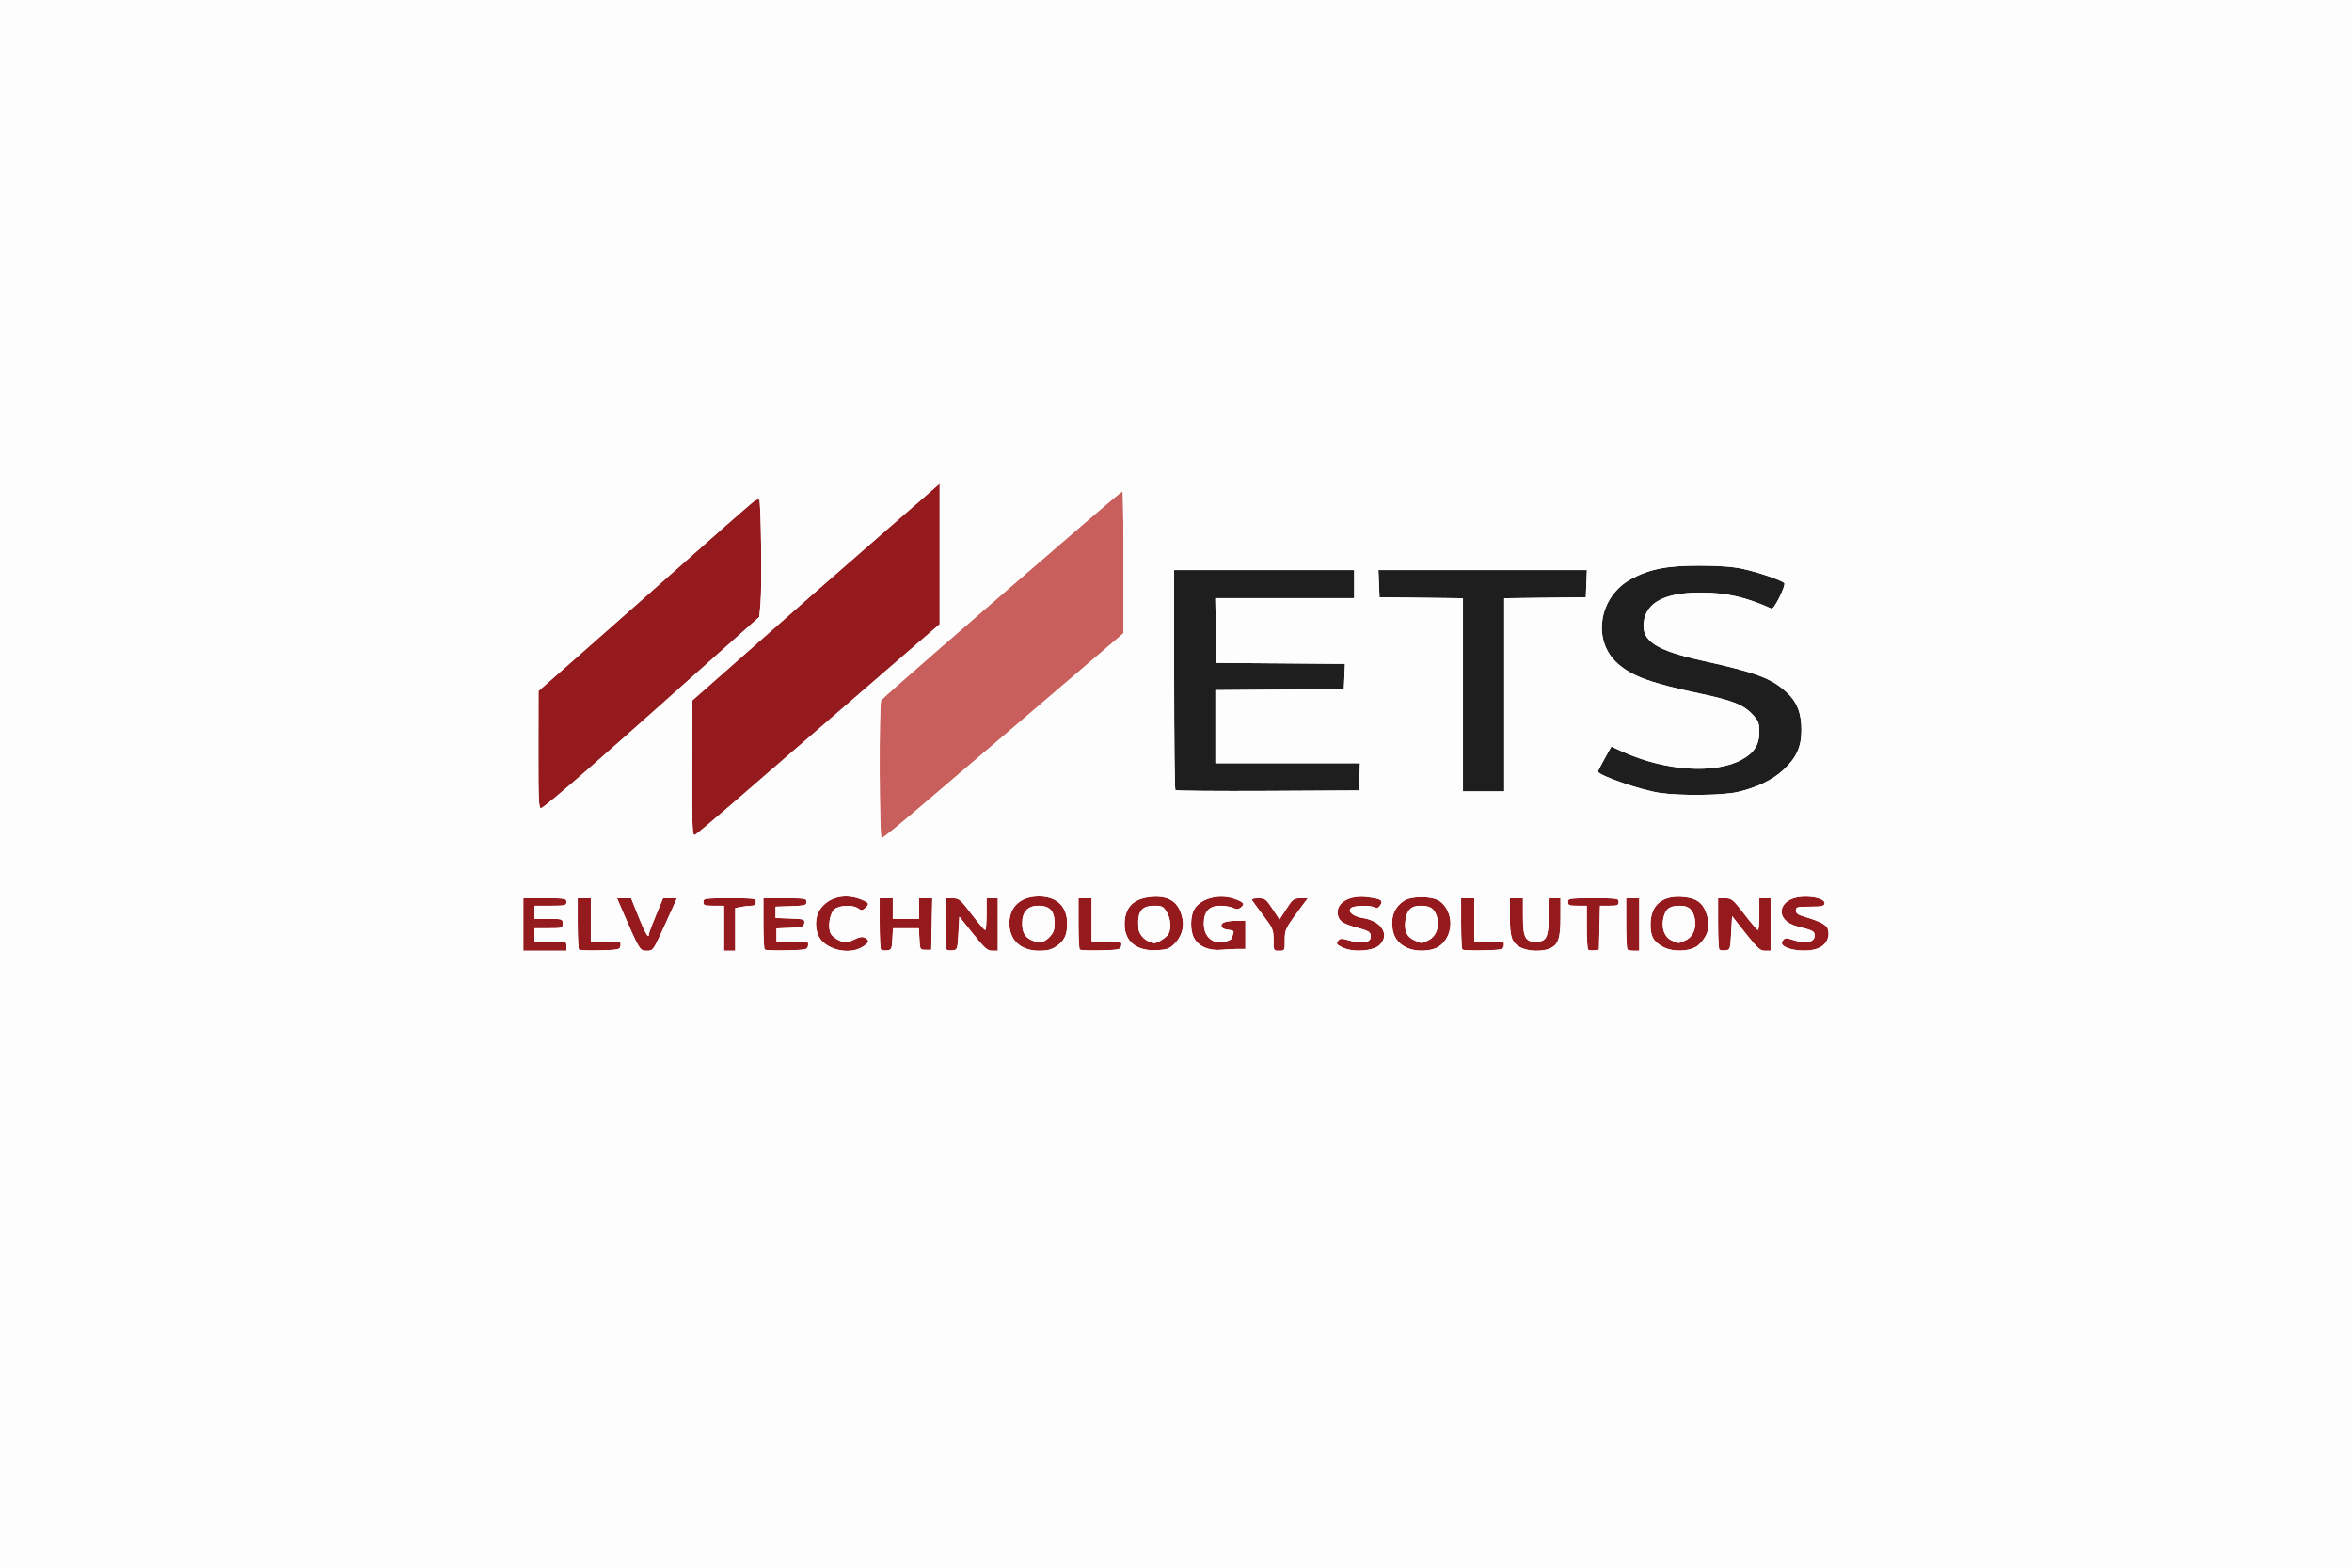
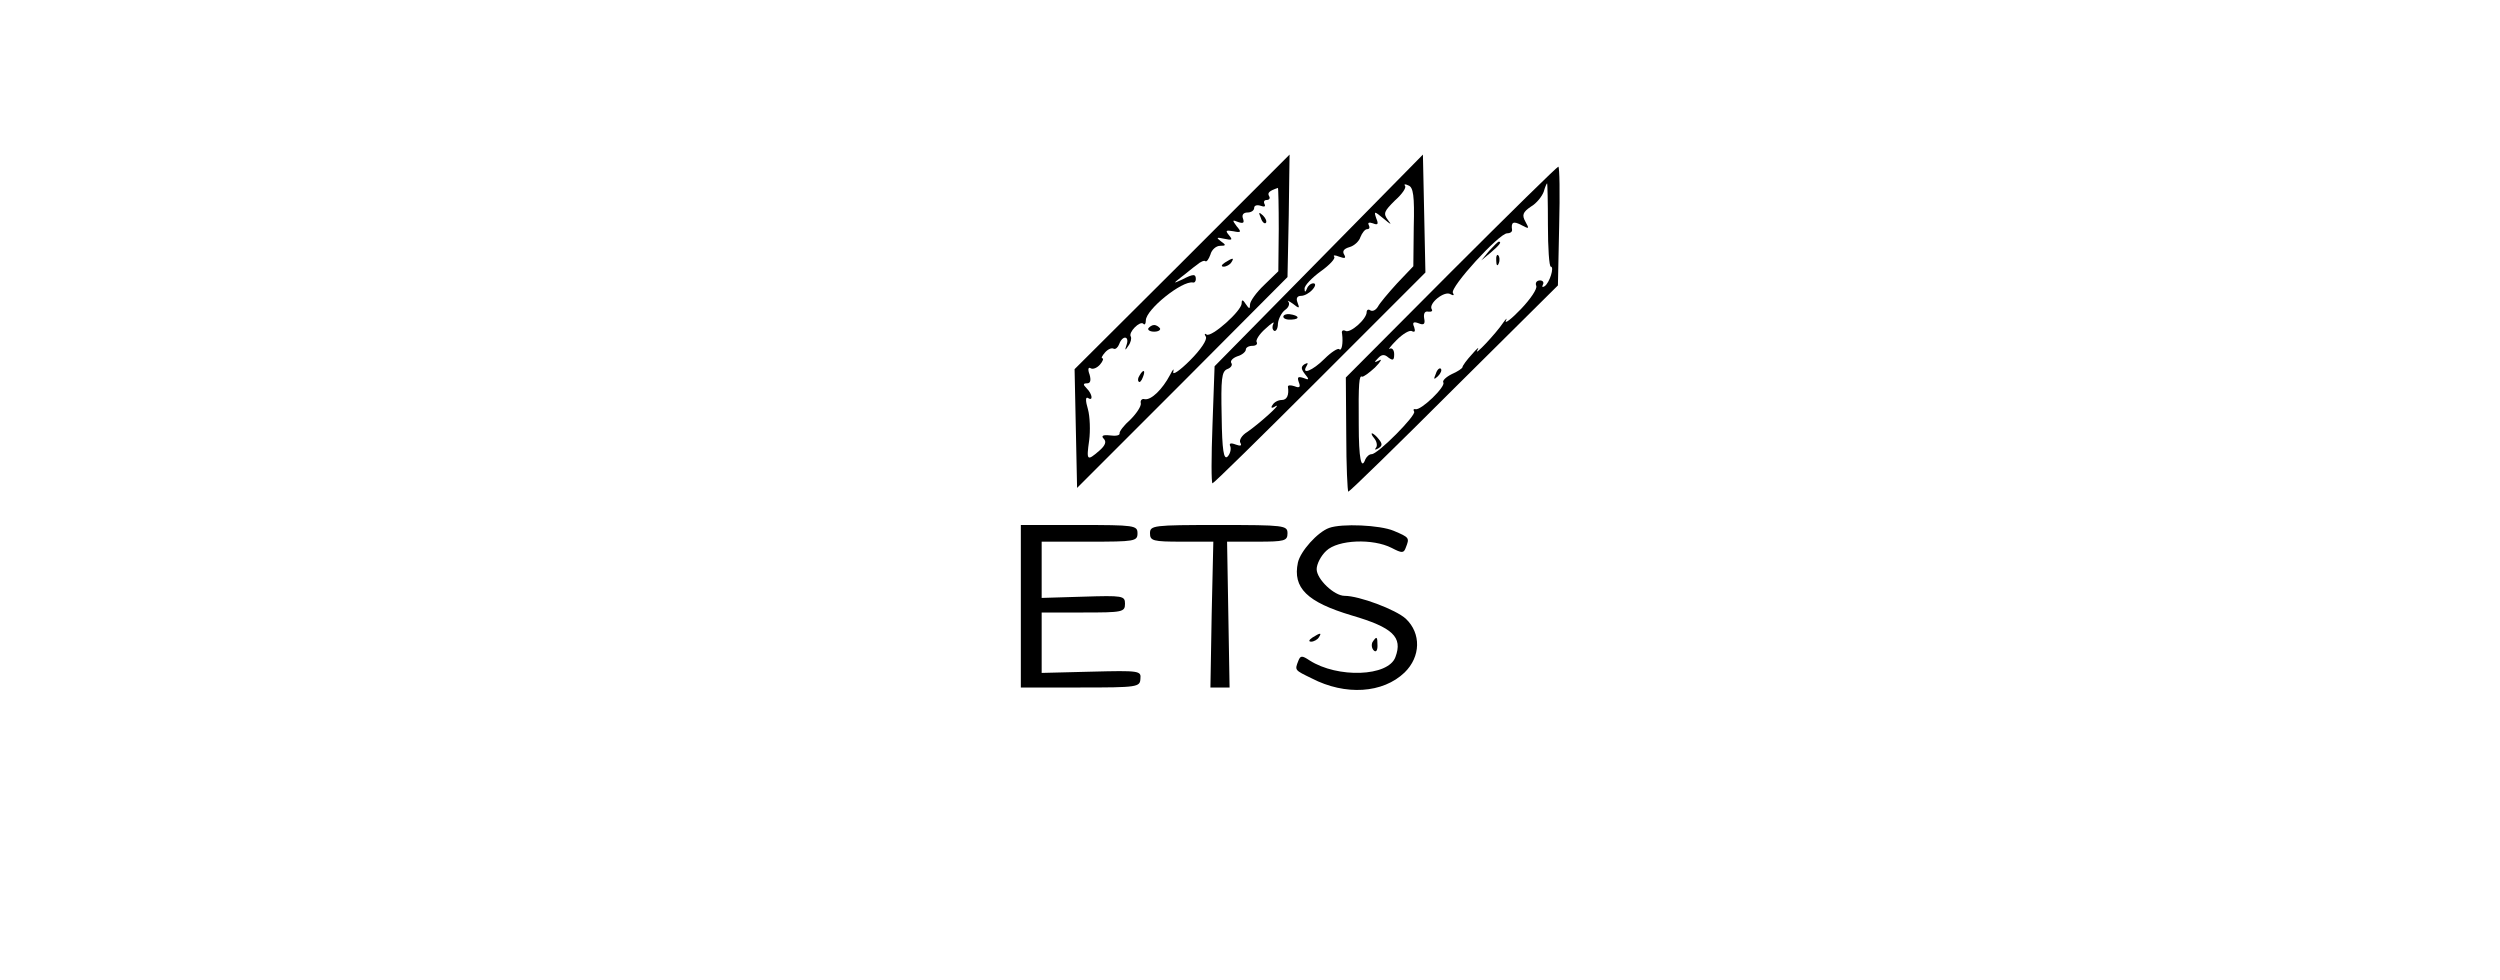
- <svg xmlns="http://www.w3.org/2000/svg" width="1254" height="836" viewBox="0 0 1254 836">
-   <g>
-     <path d="M 725.09 407.00 L 724.50 421.50 L 675.93 421.76 C649.21,421.90 627.05,421.71 626.68,421.34 C626.30,420.97 626.00,394.42 626.00,362.33 L 626.00 304.00 L 722.00 304.00 L 722.00 319.00 L 647.95 319.00 L 648.50 353.50 L 682.80 353.76 L 717.09 354.03 L 716.80 360.76 L 716.50 367.50 L 648.00 368.03 L 648.00 407.00 ZM 926.30 422.38 C918.34,424.17 896.19,424.42 885.17,422.85 C874.87,421.37 852.00,413.47 852.00,411.39 C852.00,411.08 853.60,407.97 855.55,404.48 L 859.10 398.13 L 865.80 401.14 C888.10,411.16 914.37,412.85 928.50,405.18 C935.21,401.54 938.00,397.18 938.00,390.36 C938.00,385.64 937.58,384.54 934.49,381.12 C929.83,375.96 923.78,373.52 906.72,369.92 C880.24,364.32 870.31,360.72 862.57,353.93 C848.62,341.68 852.31,318.22 869.67,308.77 C879.41,303.47 888.87,301.62 906.00,301.66 C916.87,301.68 923.87,302.21 929.44,303.43 C937.43,305.17 949.80,309.40 951.31,310.91 C952.39,311.99 945.84,325.17 944.53,324.58 C930.83,318.38 920.33,316.00 906.62,316.00 C887.49,316.00 877.43,321.36 876.34,332.14 C875.33,341.98 883.16,346.95 908.39,352.50 C936.22,358.63 944.52,361.76 952.54,369.14 C958.16,374.32 960.51,380.37 960.46,389.50 C960.41,398.32 957.81,404.03 950.91,410.49 C945.10,415.92 936.49,420.08 926.30,422.38 ZM 802.00 319.04 L 802.00 422.00 L 780.00 422.00 L 780.00 319.04 L 735.50 318.50 L 734.91 304.00 L 846.09 304.00 L 845.50 318.50 Z" fill="rgb(30,30,30)" />
-     <path d="M 389.58 429.29 C380.19,437.42 371.71,444.52 370.75,445.07 C369.10,446.02 369.00,444.07 369.07,409.79 L 369.15 373.50 L 377.82 365.86 C382.60,361.65 398.15,347.93 412.39,335.36 C426.62,322.79 440.64,310.48 443.53,308.00 C446.43,305.52 453.39,299.45 459.00,294.50 C464.61,289.55 471.57,283.48 474.46,281.00 C477.35,278.52 484.51,272.31 490.36,267.18 L 501.00 257.86 L 501.00 332.87 L 490.20 342.18 C484.26,347.31 463.03,365.67 443.03,383.00 C423.03,400.33 398.97,421.15 389.58,429.29 ZM 316.20 407.82 C301.74,420.57 289.25,431.00 288.45,431.00 C287.21,431.00 287.01,426.43 287.05,399.75 L 287.10 368.50 L 308.68 349.50 C320.55,339.05 335.08,326.23 340.97,321.00 C381.34,285.17 400.33,268.47 402.21,267.15 C403.27,266.40 404.44,266.10 404.81,266.48 C405.75,267.41 406.30,312.76 405.49,321.75 L 404.83 329.01 L 383.22 348.25 C371.33,358.84 357.31,371.36 352.05,376.07 C346.80,380.79 330.67,395.07 316.20,407.82 ZM 563.09 504.72 C560.56,506.42 558.28,507.00 554.10,507.00 C544.92,506.99 539.02,502.21 538.24,494.15 C537.31,484.44 543.45,478.07 553.78,478.02 C563.38,477.97 569.00,483.33 568.98,492.50 C568.97,498.66 567.47,501.77 563.09,504.72 ZM 625.96 503.54 C623.43,505.96 622.00,506.45 616.73,506.72 C606.09,507.24 599.69,502.18 599.59,493.15 C599.49,484.05 604.12,479.16 613.68,478.29 C623.49,477.41 628.82,481.17 630.51,490.18 C631.41,494.98 629.71,499.94 625.96,503.54 ZM 905.56 503.95 C901.91,507.37 892.16,507.92 886.81,505.02 C881.50,502.13 880.00,499.47 880.00,492.93 C880.00,482.52 886.40,477.23 897.66,478.33 C904.21,478.97 907.42,481.09 909.42,486.08 C912.28,493.25 911.09,498.79 905.56,503.95 ZM 766.70 505.04 C762.94,507.34 755.03,507.60 750.50,505.59 C745.26,503.26 742.71,499.59 742.28,493.76 C741.84,487.80 743.92,483.41 748.65,480.31 C752.75,477.63 763.89,477.79 767.67,480.59 C775.63,486.47 775.09,499.92 766.70,505.04 ZM 511.00 497.66 C510.52,506.23 510.42,506.51 507.96,506.80 C506.57,506.96 505.10,506.77 504.71,506.38 C504.32,505.99 504.00,499.67 504.00,492.33 L 504.00 479.00 L 507.78 479.00 C511.34,479.00 511.92,479.48 518.03,487.47 C521.59,492.13 524.84,495.95 525.25,495.97 C525.66,495.99 526.00,492.17 526.00,487.50 L 526.00 479.00 L 532.00 479.00 L 532.00 507.00 L 529.02 507.00 C526.47,507.00 525.00,505.70 518.77,497.91 L 511.50 488.82 ZM 923.00 497.52 C922.51,506.24 922.43,506.51 919.96,506.80 C918.57,506.96 917.10,506.77 916.71,506.38 C916.32,505.99 916.00,499.67 916.00,492.33 L 916.00 479.00 L 919.75 479.01 C923.27,479.02 923.90,479.54 930.00,487.46 C933.58,492.10 936.84,495.92 937.25,495.95 C937.66,495.98 938.00,492.17 938.00,487.50 L 938.00 479.00 L 944.00 479.00 L 944.00 507.00 L 941.02 507.00 C938.46,507.00 937.03,505.71 930.77,497.77 L 923.50 488.54 ZM 475.80 500.75 C475.52,506.07 475.31,506.52 472.96,506.80 C471.57,506.96 470.10,506.77 469.71,506.38 C469.32,505.99 469.00,499.67 469.00,492.33 L 469.00 479.00 L 476.00 479.00 L 476.00 490.00 L 490.00 490.00 L 490.00 479.00 L 497.06 479.00 L 496.78 492.75 L 496.50 506.50 L 493.50 506.50 C490.55,506.50 490.50,506.41 490.20,500.75 L 489.90 495.00 L 476.10 495.00 ZM 660.25 506.03 C658.19,506.02 654.03,506.23 651.00,506.50 C644.41,507.10 638.90,504.63 636.52,500.04 C634.48,496.10 634.59,488.51 636.73,484.88 C640.33,478.79 650.76,476.32 658.98,479.61 C663.37,481.36 663.79,482.10 661.47,484.02 C660.29,485.00 659.37,485.03 657.42,484.15 C656.04,483.52 652.98,483.00 650.63,483.00 C644.70,483.00 641.83,486.09 641.83,492.50 C641.83,497.76 644.33,501.36 648.75,502.47 C651.35,503.13 657.00,501.41 657.00,499.96 C657.00,499.52 657.26,498.48 657.58,497.65 C658.01,496.52 657.32,496.06 654.84,495.82 C652.74,495.62 651.40,494.90 651.21,493.88 C650.85,491.97 653.64,491.03 659.75,491.01 L 664.00 491.00 L 664.00 506.05 ZM 430.82 504.25 C430.51,506.41 430.05,506.51 419.45,506.78 C413.37,506.94 408.08,506.75 407.70,506.36 C407.31,505.98 407.00,499.67 407.00,492.33 L 407.00 479.00 L 418.50 479.00 C429.25,479.00 430.00,479.13 430.00,480.96 C430.00,482.72 429.18,482.95 421.75,483.21 L 413.50 483.50 L 413.50 489.50 L 421.31 489.79 C428.73,490.07 429.11,490.20 428.81,492.29 C428.53,494.30 427.86,494.53 421.25,494.79 L 414.00 495.09 L 414.00 502.00 L 422.57 502.00 C430.88,502.00 431.13,502.07 430.82,504.25 ZM 826.85 505.57 C822.76,507.69 814.16,507.39 810.23,505.00 C805.86,502.33 805.00,499.62 805.00,488.43 L 805.00 479.00 L 812.00 479.00 L 812.00 488.85 C812.00,500.00 813.27,502.38 819.15,502.21 C824.48,502.06 825.46,500.12 825.84,488.97 L 826.19 479.00 L 832.00 479.00 L 832.00 488.95 C832.00,500.04 830.94,503.46 826.85,505.57 ZM 302.00 504.50 L 302.00 507.00 L 279.00 507.00 L 279.00 479.00 L 290.50 479.00 C301.33,479.00 302.00,479.12 302.00,481.00 C302.00,482.84 301.33,483.00 293.50,483.00 L 285.00 483.00 L 285.00 490.00 L 292.50 490.00 C299.83,490.00 300.00,490.06 300.00,492.50 C300.00,494.94 299.83,495.00 292.50,495.00 L 285.00 495.00 L 285.00 502.00 L 293.50 502.00 C301.90,502.00 302.00,502.03 302.00,504.50 ZM 970.72 505.03 C964.26,508.97 947.11,506.15 950.45,501.70 C951.71,500.01 952.10,499.99 956.65,501.45 C962.90,503.46 967.50,502.43 967.50,499.01 C967.50,496.57 966.88,496.23 958.20,494.00 C946.00,490.86 947.60,479.28 960.38,478.22 C967.02,477.67 973.25,479.49 972.79,481.85 C972.53,483.21 971.15,483.50 964.99,483.50 C958.17,483.50 957.50,483.68 957.50,485.50 C957.50,487.01 958.61,487.83 962.00,488.82 C970.46,491.31 974.02,493.23 974.63,495.66 C975.59,499.49 974.15,502.94 970.72,505.03 ZM 735.50 504.00 C732.02,507.27 721.38,507.96 715.80,505.28 C712.59,503.74 712.26,503.28 713.35,501.83 C714.51,500.28 715.03,500.28 720.30,501.74 C727.19,503.66 731.35,502.48 730.82,498.76 C730.56,496.97 729.34,496.24 724.50,494.96 C716.48,492.85 714.15,491.45 713.36,488.29 C711.72,481.76 719.03,477.15 729.04,478.40 C736.41,479.32 737.70,480.16 735.84,482.83 C734.82,484.27 733.98,484.60 732.95,483.95 C730.69,482.52 721.41,482.81 720.13,484.35 C718.49,486.32 721.60,488.75 726.83,489.59 C736.72,491.17 741.21,498.63 735.50,504.00 ZM 352.18 498.25 C348.39,506.44 347.94,507.00 345.09,507.00 C345.01,507.00 344.94,507.00 344.87,507.00 C344.16,507.00 343.58,507.00 343.04,506.85 C340.64,506.18 339.09,502.47 330.37,482.25 L 328.97 479.00 L 332.74 479.01 L 336.50 479.01 L 340.50 489.00 C344.06,497.88 346.00,501.05 346.00,497.98 C346.00,497.42 347.69,492.92 349.75,487.99 L 353.50 479.02 L 360.89 479.00 L 358.56 484.25 C357.28,487.14 354.41,493.44 352.18,498.25 ZM 459.75 505.01 C453.56,508.79 443.19,507.17 438.08,501.64 C434.47,497.72 434.03,489.67 437.18,485.00 C441.63,478.41 450.49,476.21 458.98,479.61 C463.48,481.41 463.77,482.00 461.25,484.27 C459.72,485.64 459.25,485.66 457.56,484.42 C454.81,482.41 447.70,482.61 445.01,484.79 C442.35,486.95 441.16,494.56 442.97,497.94 C443.62,499.17 445.74,500.83 447.68,501.64 C450.91,502.99 451.53,502.95 455.26,501.10 C458.23,499.63 459.80,499.36 461.16,500.08 C463.80,501.50 463.45,502.76 459.75,505.01 ZM 685.00 501.38 C685.00,506.96 684.98,507.00 682.00,507.00 C679.01,507.00 679.00,506.97 679.00,501.25 C679.00,495.84 678.68,495.06 673.60,488.32 C670.63,484.37 667.91,480.66 667.54,480.07 C667.12,479.38 668.27,479.00 670.80,479.00 C674.45,479.00 674.97,479.38 678.46,484.64 L 682.20 490.27 L 685.85 484.65 C689.24,479.42 689.77,479.03 693.37,479.01 L 697.24 479.00 L 694.82 482.25 C685.08,495.36 685.00,495.53 685.00,501.38 ZM 754.33 501.54 C754.64,501.68 754.93,501.81 755.19,501.92 C756.56,502.53 757.25,502.83 757.93,502.82 C758.76,502.81 759.58,502.34 761.59,501.39 C765.86,499.36 767.75,493.79 765.98,488.43 C764.62,484.33 762.48,483.00 757.22,483.00 C752.27,483.00 749.93,485.45 749.27,491.31 C748.66,496.71 750.15,499.72 754.33,501.54 ZM 891.32 501.54 C893.30,502.40 894.09,502.83 894.88,502.83 C895.52,502.83 896.15,502.56 897.41,502.02 C897.69,501.90 898.01,501.77 898.36,501.62 C902.37,499.95 904.50,495.44 903.67,490.36 C902.84,485.21 900.47,483.00 895.78,483.00 C890.36,483.00 888.24,484.41 887.05,488.80 C885.52,494.48 887.30,499.79 891.32,501.54 ZM 612.50 502.05 C613.60,502.50 614.86,502.90 615.30,502.94 C616.99,503.07 621.99,499.89 622.97,498.06 C624.60,495.02 624.17,489.79 622.01,486.25 C620.25,483.36 619.54,483.00 615.51,483.00 C608.50,483.00 606.26,486.14 606.98,495.00 C607.21,497.85 609.56,500.85 612.50,502.05 ZM 550.33 501.53 C552.07,502.29 554.40,502.66 555.50,502.35 C558.53,501.51 561.86,497.80 562.10,495.00 C562.84,486.35 560.46,483.00 553.57,483.00 C548.01,483.00 545.00,486.23 545.00,492.20 C545.00,497.33 546.44,499.85 550.33,501.53 ZM 597.82 504.25 C597.51,506.40 597.03,506.51 586.95,506.78 C581.15,506.94 576.08,506.75 575.70,506.37 C575.31,505.98 575.00,499.67 575.00,492.33 L 575.00 479.00 L 582.00 479.00 L 582.00 502.00 L 590.07 502.00 C597.87,502.00 598.13,502.08 597.82,504.25 ZM 801.82 504.25 C801.51,506.40 801.03,506.51 790.95,506.78 C785.15,506.94 780.08,506.75 779.70,506.37 C779.31,505.98 779.00,499.67 779.00,492.33 L 779.00 479.00 L 786.00 479.00 L 786.00 502.00 L 794.07 502.00 C801.87,502.00 802.13,502.08 801.82,504.25 ZM 330.82 504.25 C330.51,506.40 330.03,506.51 319.95,506.78 C314.15,506.94 309.08,506.75 308.70,506.37 C308.31,505.98 308.00,499.67 308.00,492.33 L 308.00 479.00 L 315.00 479.00 L 315.00 502.00 L 323.07 502.00 C330.87,502.00 331.13,502.08 330.82,504.25 ZM 853.06 483.00 L 852.50 506.50 L 849.96 506.80 C848.57,506.96 847.10,506.77 846.71,506.38 C846.32,505.99 846.00,500.57 846.00,494.33 L 846.00 483.00 L 841.00 483.00 C836.67,483.00 836.00,482.73 836.00,481.00 C836.00,479.10 836.67,479.00 849.50,479.00 C862.33,479.00 863.00,479.10 863.00,481.00 C863.00,482.73 862.33,483.00 858.03,483.00 ZM 392.00 484.25 L 392.00 507.00 L 386.00 507.00 L 386.00 483.00 L 380.50 483.00 C375.67,483.00 375.00,482.76 375.00,481.00 C375.00,479.10 375.67,479.00 389.00,479.00 C402.33,479.00 403.00,479.10 403.00,481.00 C403.00,482.44 402.33,483.00 400.62,483.00 C399.32,483.00 396.84,483.28 395.12,483.62 ZM 874.00 479.00 L 874.00 507.00 L 871.17 507.00 C869.61,507.00 868.03,506.70 867.67,506.33 C867.30,505.97 867.00,499.67 867.00,492.33 L 867.00 479.00 Z" fill="rgb(149,26,30)" />
-     <path d="M 488.88 431.75 C479.08,440.14 470.58,447.00 470.01,447.00 C468.81,447.00 468.61,375.18 469.80,373.45 C470.86,371.90 515.55,332.98 581.23,276.41 C590.42,268.48 598.19,262.00 598.48,262.00 C598.76,262.00 599.00,279.03 599.00,299.84 L 599.00 337.68 L 562.75 368.69 C542.81,385.75 522.05,403.48 516.61,408.10 C511.16,412.72 498.69,423.36 488.88,431.75 Z" fill="rgb(201,95,92)" />
-     <path d="M 0.00 418.00 L 0.00 0.00 L 627.00 0.00 L 1254.00 0.00 L 1254.00 418.00 L 1254.00 836.00 L 627.00 836.00 L 0.00 836.00 L 0.00 418.00 ZM 302.00 504.50 C302.00,502.03 301.90,502.00 293.50,502.00 L 285.00 502.00 L 285.00 498.50 L 285.00 495.00 L 292.50 495.00 C299.83,495.00 300.00,494.94 300.00,492.50 C300.00,490.06 299.83,490.00 292.50,490.00 L 285.00 490.00 L 285.00 486.50 L 285.00 483.00 L 293.50 483.00 C301.33,483.00 302.00,482.84 302.00,481.00 C302.00,479.12 301.33,479.00 290.50,479.00 L 279.00 479.00 L 279.00 493.00 L 279.00 507.00 L 290.50 507.00 L 302.00 507.00 L 302.00 504.50 ZM 330.82 504.25 C331.13,502.08 330.87,502.00 323.07,502.00 L 315.00 502.00 L 315.00 490.50 L 315.00 479.00 L 311.50 479.00 L 308.00 479.00 L 308.00 492.33 C308.00,499.67 308.31,505.98 308.70,506.37 C309.08,506.75 314.15,506.94 319.95,506.78 C330.03,506.51 330.51,506.40 330.82,504.25 ZM 352.18 498.25 C354.41,493.44 357.28,487.14 358.56,484.25 L 360.89 479.00 L 357.19 479.01 L 353.50 479.02 L 349.75 487.99 C347.69,492.92 346.00,497.42 346.00,497.98 C346.00,501.05 344.06,497.88 340.50,489.00 L 336.50 479.01 L 332.74 479.01 L 328.97 479.00 L 330.37 482.25 C341.24,507.46 340.97,507.00 345.09,507.00 C347.94,507.00 348.39,506.44 352.18,498.25 ZM 392.00 495.62 L 392.00 484.25 L 395.12 483.62 C396.84,483.28 399.32,483.00 400.62,483.00 C402.33,483.00 403.00,482.44 403.00,481.00 C403.00,479.10 402.33,479.00 389.00,479.00 C375.67,479.00 375.00,479.10 375.00,481.00 C375.00,482.76 375.67,483.00 380.50,483.00 L 386.00 483.00 L 386.00 495.00 L 386.00 507.00 L 389.00 507.00 L 392.00 507.00 L 392.00 495.62 ZM 430.82 504.25 C431.13,502.07 430.88,502.00 422.57,502.00 L 414.00 502.00 L 414.00 498.54 L 414.00 495.09 L 421.25 494.79 C427.86,494.53 428.53,494.30 428.81,492.29 C429.11,490.20 428.73,490.07 421.31,489.79 L 413.50 489.50 L 413.50 486.50 L 413.50 483.50 L 421.75 483.21 C429.18,482.95 430.00,482.72 430.00,480.96 C430.00,479.13 429.25,479.00 418.50,479.00 L 407.00 479.00 L 407.00 492.33 C407.00,499.67 407.31,505.98 407.70,506.36 C408.08,506.75 413.37,506.94 419.45,506.78 C430.05,506.51 430.51,506.41 430.82,504.25 ZM 459.75 505.01 C463.45,502.76 463.80,501.50 461.16,500.08 C459.80,499.36 458.23,499.63 455.26,501.10 C451.53,502.95 450.91,502.99 447.68,501.64 C445.74,500.83 443.62,499.17 442.97,497.94 C441.16,494.56 442.35,486.95 445.01,484.79 C447.70,482.61 454.81,482.41 457.56,484.42 C459.25,485.66 459.72,485.64 461.25,484.27 C463.77,482.00 463.48,481.41 458.98,479.61 C450.49,476.21 441.63,478.41 437.18,485.00 C434.03,489.67 434.47,497.72 438.08,501.64 C443.19,507.17 453.56,508.79 459.75,505.01 ZM 475.80 500.75 L 476.10 495.00 L 483.00 495.00 L 489.90 495.00 L 490.20 500.75 C490.50,506.41 490.55,506.50 493.50,506.50 L 496.50 506.50 L 496.78 492.75 L 497.06 479.00 L 493.53 479.00 L 490.00 479.00 L 490.00 484.50 L 490.00 490.00 L 483.00 490.00 L 476.00 490.00 L 476.00 484.50 L 476.00 479.00 L 472.50 479.00 L 469.00 479.00 L 469.00 492.33 C469.00,499.67 469.32,505.99 469.71,506.38 C470.10,506.77 471.57,506.96 472.96,506.80 C475.31,506.52 475.52,506.07 475.80,500.75 ZM 511.00 497.66 L 511.50 488.82 L 518.77 497.91 C525.00,505.70 526.47,507.00 529.02,507.00 L 532.00 507.00 L 532.00 493.00 L 532.00 479.00 L 529.00 479.00 L 526.00 479.00 L 526.00 487.50 C526.00,492.17 525.66,495.99 525.25,495.97 C524.84,495.95 521.59,492.13 518.03,487.47 C511.92,479.48 511.34,479.00 507.78,479.00 L 504.00 479.00 L 504.00 492.33 C504.00,499.67 504.32,505.99 504.71,506.38 C505.10,506.77 506.57,506.96 507.96,506.80 C510.42,506.51 510.52,506.23 511.00,497.66 ZM 563.09 504.72 C567.47,501.77 568.97,498.66 568.98,492.50 C569.00,483.33 563.38,477.97 553.78,478.02 C543.45,478.07 537.31,484.44 538.24,494.15 C539.02,502.21 544.92,506.99 554.10,507.00 C558.28,507.00 560.56,506.42 563.09,504.72 ZM 597.82 504.25 C598.13,502.08 597.87,502.00 590.07,502.00 L 582.00 502.00 L 582.00 490.50 L 582.00 479.00 L 578.50 479.00 L 575.00 479.00 L 575.00 492.33 C575.00,499.67 575.31,505.98 575.70,506.37 C576.08,506.75 581.15,506.94 586.95,506.78 C597.03,506.51 597.51,506.40 597.82,504.25 ZM 625.96 503.54 C629.71,499.94 631.41,494.98 630.51,490.18 C628.82,481.17 623.49,477.41 613.68,478.29 C604.12,479.16 599.49,484.05 599.59,493.15 C599.69,502.18 606.09,507.24 616.73,506.72 C622.00,506.45 623.43,505.96 625.96,503.54 ZM 660.25 506.03 L 664.00 506.05 L 664.00 498.52 L 664.00 491.00 L 659.75 491.01 C653.64,491.03 650.85,491.97 651.21,493.88 C651.40,494.90 652.74,495.62 654.84,495.82 C657.32,496.06 658.01,496.52 657.58,497.65 C657.26,498.48 657.00,499.52 657.00,499.96 C657.00,501.41 651.35,503.13 648.75,502.47 C644.33,501.36 641.83,497.76 641.83,492.50 C641.83,486.09 644.70,483.00 650.63,483.00 C652.98,483.00 656.04,483.52 657.42,484.15 C659.37,485.03 660.29,485.00 661.47,484.02 C663.79,482.10 663.37,481.36 658.98,479.61 C650.76,476.32 640.33,478.79 636.73,484.88 C634.59,488.51 634.48,496.10 636.52,500.04 C638.90,504.63 644.41,507.10 651.00,506.50 C654.03,506.23 658.19,506.02 660.25,506.03 ZM 685.00 501.38 C685.00,495.53 685.08,495.36 694.82,482.25 L 697.24 479.00 L 693.37 479.01 C689.77,479.03 689.24,479.42 685.85,484.65 L 682.20 490.27 L 678.46 484.64 C674.97,479.38 674.45,479.00 670.80,479.00 C668.27,479.00 667.12,479.38 667.54,480.07 C667.91,480.66 670.63,484.37 673.60,488.32 C678.68,495.06 679.00,495.84 679.00,501.25 C679.00,506.97 679.01,507.00 682.00,507.00 C684.98,507.00 685.00,506.96 685.00,501.38 ZM 735.50 504.00 C741.21,498.63 736.72,491.17 726.83,489.59 C721.60,488.75 718.49,486.32 720.13,484.35 C721.41,482.81 730.69,482.52 732.95,483.95 C733.98,484.60 734.82,484.27 735.84,482.83 C737.70,480.16 736.41,479.32 729.04,478.40 C719.03,477.15 711.72,481.76 713.36,488.29 C714.15,491.45 716.48,492.85 724.50,494.96 C729.34,496.24 730.56,496.97 730.82,498.76 C731.35,502.48 727.19,503.66 720.30,501.74 C715.03,500.28 714.51,500.28 713.35,501.83 C712.26,503.28 712.59,503.74 715.80,505.28 C721.38,507.96 732.02,507.27 735.50,504.00 ZM 766.70 505.04 C775.09,499.92 775.63,486.47 767.67,480.59 C763.89,477.79 752.75,477.63 748.65,480.31 C743.92,483.41 741.84,487.80 742.28,493.76 C742.71,499.59 745.26,503.26 750.50,505.59 C755.03,507.60 762.94,507.34 766.70,505.04 ZM 801.82 504.25 C802.13,502.08 801.87,502.00 794.07,502.00 L 786.00 502.00 L 786.00 490.50 L 786.00 479.00 L 782.50 479.00 L 779.00 479.00 L 779.00 492.33 C779.00,499.67 779.31,505.98 779.70,506.37 C780.08,506.75 785.15,506.94 790.95,506.78 C801.03,506.51 801.51,506.40 801.82,504.25 ZM 826.85 505.57 C830.94,503.46 832.00,500.04 832.00,488.95 L 832.00 479.00 L 829.09 479.00 L 826.19 479.00 L 825.84 488.97 C825.46,500.12 824.48,502.06 819.15,502.21 C813.27,502.38 812.00,500.00 812.00,488.85 L 812.00 479.00 L 808.50 479.00 L 805.00 479.00 L 805.00 488.43 C805.00,499.62 805.86,502.33 810.23,505.00 C814.16,507.39 822.76,507.69 826.85,505.57 ZM 852.78 494.75 L 853.06 483.00 L 858.03 483.00 C862.33,483.00 863.00,482.73 863.00,481.00 C863.00,479.10 862.33,479.00 849.50,479.00 C836.67,479.00 836.00,479.10 836.00,481.00 C836.00,482.73 836.67,483.00 841.00,483.00 L 846.00 483.00 L 846.00 494.33 C846.00,500.57 846.32,505.99 846.71,506.38 C847.10,506.77 848.57,506.96 849.96,506.80 L 852.50 506.50 L 852.78 494.75 ZM 874.00 493.00 L 874.00 479.00 L 870.50 479.00 L 867.00 479.00 L 867.00 492.33 C867.00,499.67 867.30,505.97 867.67,506.33 C868.03,506.70 869.61,507.00 871.17,507.00 L 874.00 507.00 L 874.00 493.00 ZM 905.56 503.95 C911.09,498.79 912.28,493.25 909.42,486.08 C907.42,481.09 904.21,478.97 897.66,478.33 C886.40,477.23 880.00,482.52 880.00,492.93 C880.00,499.47 881.50,502.13 886.81,505.02 C892.16,507.92 901.91,507.37 905.56,503.95 ZM 923.00 497.52 L 923.50 488.54 L 930.77 497.77 C937.03,505.71 938.46,507.00 941.02,507.00 L 944.00 507.00 L 944.00 493.00 L 944.00 479.00 L 941.00 479.00 L 938.00 479.00 L 938.00 487.50 C938.00,492.17 937.66,495.98 937.25,495.95 C936.84,495.92 933.58,492.10 930.00,487.46 C923.90,479.54 923.27,479.02 919.75,479.01 L 916.00 479.00 L 916.00 492.33 C916.00,499.67 916.32,505.99 916.71,506.38 C917.10,506.77 918.57,506.96 919.96,506.80 C922.43,506.51 922.51,506.24 923.00,497.52 ZM 970.72 505.03 C974.15,502.94 975.59,499.49 974.63,495.66 C974.02,493.23 970.46,491.31 962.00,488.82 C958.61,487.83 957.50,487.01 957.50,485.50 C957.50,483.68 958.17,483.50 964.99,483.50 C971.15,483.50 972.53,483.21 972.79,481.85 C973.25,479.49 967.02,477.67 960.38,478.22 C947.60,479.28 946.00,490.86 958.20,494.00 C966.88,496.23 967.50,496.57 967.50,499.01 C967.50,502.43 962.90,503.46 956.65,501.45 C952.10,499.99 951.71,500.01 950.45,501.70 C947.11,506.15 964.26,508.97 970.72,505.03 ZM 488.88 431.75 C498.69,423.36 511.16,412.72 516.61,408.10 C522.05,403.48 542.81,385.75 562.75,368.69 L 599.00 337.68 L 599.00 299.84 C599.00,279.03 598.76,262.00 598.48,262.00 C598.19,262.00 590.42,268.48 581.23,276.41 C515.55,332.98 470.86,371.90 469.80,373.45 C468.61,375.18 468.81,447.00 470.01,447.00 C470.58,447.00 479.08,440.14 488.88,431.75 ZM 389.58 429.29 C398.97,421.15 423.03,400.33 443.03,383.00 C463.03,365.67 484.26,347.31 490.20,342.18 L 501.00 332.87 L 501.00 295.36 L 501.00 257.86 L 490.36 267.18 C484.51,272.31 477.35,278.52 474.46,281.00 C471.57,283.48 464.61,289.55 459.00,294.50 C453.39,299.45 446.43,305.52 443.53,308.00 C440.64,310.48 426.62,322.79 412.39,335.36 C398.15,347.93 382.60,361.65 377.82,365.86 L 369.15 373.50 L 369.07 409.79 C369.00,444.07 369.10,446.02 370.75,445.07 C371.71,444.52 380.19,437.42 389.58,429.29 ZM 316.20 407.82 C330.67,395.07 346.80,380.79 352.05,376.07 C357.31,371.36 371.33,358.84 383.22,348.25 L 404.83 329.01 L 405.49 321.75 C406.30,312.76 405.75,267.41 404.81,266.48 C404.44,266.10 403.27,266.40 402.21,267.15 C400.33,268.47 381.34,285.17 340.97,321.00 C335.08,326.23 320.55,339.05 308.68,349.50 L 287.10 368.50 L 287.05 399.75 C287.01,426.43 287.21,431.00 288.45,431.00 C289.25,431.00 301.74,420.57 316.20,407.82 ZM 926.30 422.38 C936.49,420.08 945.10,415.92 950.91,410.49 C957.81,404.03 960.41,398.32 960.46,389.50 C960.51,380.37 958.16,374.32 952.54,369.14 C944.52,361.76 936.22,358.63 908.39,352.50 C883.16,346.95 875.33,341.98 876.34,332.14 C877.43,321.36 887.49,316.00 906.62,316.00 C920.33,316.00 930.83,318.38 944.53,324.58 C945.84,325.17 952.39,311.99 951.31,310.91 C949.80,309.40 937.43,305.17 929.44,303.43 C923.87,302.21 916.87,301.68 906.00,301.66 C888.87,301.62 879.41,303.47 869.67,308.77 C852.31,318.22 848.62,341.68 862.57,353.93 C870.31,360.72 880.24,364.32 906.72,369.92 C923.78,373.52 929.83,375.96 934.49,381.12 C937.58,384.54 938.00,385.64 938.00,390.36 C938.00,397.18 935.21,401.54 928.50,405.18 C914.37,412.85 888.10,411.16 865.80,401.14 L 859.10 398.13 L 855.55 404.48 C853.60,407.97 852.00,411.08 852.00,411.39 C852.00,413.47 874.87,421.37 885.17,422.85 C896.19,424.42 918.34,424.17 926.30,422.38 ZM 724.79 414.25 L 725.09 407.00 L 686.54 407.00 L 648.00 407.00 L 648.00 387.51 L 648.00 368.03 L 682.25 367.76 L 716.50 367.50 L 716.80 360.76 L 717.09 354.03 L 682.80 353.76 L 648.50 353.50 L 648.23 336.25 L 647.95 319.00 L 684.98 319.00 L 722.00 319.00 L 722.00 311.50 L 722.00 304.00 L 674.00 304.00 L 626.00 304.00 L 626.00 362.33 C626.00,394.42 626.30,420.97 626.68,421.34 C627.05,421.71 649.21,421.90 675.93,421.76 L 724.50 421.50 L 724.79 414.25 ZM 802.00 370.52 L 802.00 319.04 L 823.75 318.77 L 845.50 318.50 L 845.79 311.25 L 846.09 304.00 L 790.50 304.00 L 734.91 304.00 L 735.21 311.25 L 735.50 318.50 L 757.75 318.77 L 780.00 319.04 L 780.00 370.52 L 780.00 422.00 L 791.00 422.00 L 802.00 422.00 L 802.00 370.52 ZM 550.33 501.53 C546.44,499.85 545.00,497.33 545.00,492.20 C545.00,486.23 548.01,483.00 553.57,483.00 C560.46,483.00 562.84,486.35 562.10,495.00 C561.86,497.80 558.53,501.51 555.50,502.35 C554.40,502.66 552.07,502.29 550.33,501.53 ZM 612.50 502.05 C609.56,500.85 607.21,497.85 606.98,495.00 C606.26,486.14 608.50,483.00 615.51,483.00 C619.54,483.00 620.25,483.36 622.01,486.25 C624.17,489.79 624.60,495.02 622.97,498.06 C621.99,499.89 616.99,503.07 615.30,502.94 C614.86,502.90 613.60,502.50 612.50,502.05 ZM 754.33 501.54 C750.15,499.72 748.66,496.71 749.27,491.31 C749.93,485.45 752.27,483.00 757.22,483.00 C762.48,483.00 764.62,484.33 765.98,488.43 C767.75,493.79 765.86,499.36 761.59,501.39 C757.61,503.28 758.29,503.27 754.33,501.54 ZM 891.32 501.54 C887.30,499.79 885.52,494.48 887.05,488.80 C888.24,484.41 890.36,483.00 895.78,483.00 C900.47,483.00 902.84,485.21 903.67,490.36 C904.50,495.44 902.37,499.95 898.36,501.62 C894.48,503.24 895.26,503.25 891.32,501.54 Z" fill="rgb(253,253,253)" />
+ <svg xmlns="http://www.w3.org/2000/svg" version="1.0" width="600pt" height="235pt" viewBox="0 0 600 235" preserveAspectRatio="xMidYMid meet">
+   <g transform="translate(0,235) scale(0.1,-0.1)" fill="#000000" stroke="none">
+     <path d="M2837 1721 l-258 -257 3 -143 3 -142 253 253 252 253 3 148 c1 81 2 147 2 146 0 0 -116 -116 -258 -258z m232 79 l-1 -101 -34 -33 c-19 -18 -34 -39 -34 -47 0 -11 -2 -11 -10 1 -7 11 -10 12 -10 2 0 -18 -72 -82 -84 -75 -5 4 -6 1 -2 -5 4 -7 -12 -31 -38 -57 -25 -25 -43 -37 -40 -27 2 9 -1 6 -8 -8 -18 -34 -45 -61 -61 -58 -6 2 -11 -3 -9 -10 1 -7 -10 -24 -25 -39 -16 -14 -27 -29 -26 -33 1 -5 -9 -7 -23 -5 -17 2 -22 -1 -15 -8 7 -7 4 -16 -11 -29 -29 -25 -31 -24 -24 25 3 23 2 57 -3 75 -6 20 -6 30 0 27 13 -9 11 9 -3 23 -9 9 -9 12 1 12 8 0 10 7 6 21 -5 13 -3 19 3 15 5 -3 15 1 22 9 7 8 9 15 6 15 -4 0 -1 6 6 14 7 8 16 12 21 9 4 -2 10 3 13 11 8 22 25 20 18 -1 -5 -15 -4 -15 4 -3 6 8 8 18 6 22 -7 10 22 39 30 31 3 -4 6 0 6 8 0 26 87 96 113 91 4 -1 7 3 7 8 0 13 -6 13 -33 -1 -22 -10 -22 -10 -2 6 11 8 27 22 37 29 9 8 19 12 21 9 3 -2 8 5 12 16 3 12 14 21 23 21 15 0 15 2 2 11 -12 9 -10 10 8 6 19 -4 21 -3 12 8 -10 12 -8 13 10 10 19 -4 20 -2 8 12 -11 15 -11 16 4 10 12 -4 15 -2 11 9 -3 8 1 14 11 14 9 0 16 5 16 11 0 6 7 8 16 5 8 -3 12 -2 9 4 -3 6 -1 10 5 10 6 0 9 4 6 9 -5 8 0 13 21 20 1 1 2 -44 2 -99z" />
+     <path d="M3026 1827 c3 -10 9 -15 12 -12 3 3 0 11 -7 18 -10 9 -11 8 -5 -6z" />
+     <path d="M2940 1720 c-9 -6 -10 -10 -3 -10 6 0 15 5 18 10 8 12 4 12 -15 0z" />
+     <path d="M2756 1562 c-2 -4 4 -8 14 -8 10 0 16 4 14 8 -3 4 -9 8 -14 8 -5 0 -11 -4 -14 -8z" />
+     <path d="M2735 1449 c-4 -6 -5 -12 -2 -15 2 -3 7 2 10 11 7 17 1 20 -8 4z" />
+     <path d="M3165 1725 l-250 -254 -5 -140 c-3 -78 -3 -141 0 -141 3 0 119 114 258 253 l253 253 -3 142 -3 141 -250 -254z m228 80 l-1 -94 -39 -41 c-21 -23 -42 -48 -46 -56 -5 -8 -12 -12 -18 -9 -5 4 -9 1 -9 -4 0 -17 -40 -52 -51 -45 -6 3 -10 0 -8 -7 3 -23 -1 -43 -7 -37 -3 3 -19 -7 -35 -23 -29 -29 -57 -40 -43 -17 4 7 3 8 -5 4 -9 -6 -9 -11 1 -24 11 -13 10 -15 -4 -9 -13 4 -15 2 -11 -10 5 -12 2 -15 -10 -10 -9 3 -16 3 -16 -1 3 -20 -2 -32 -15 -32 -8 0 -18 -5 -22 -12 -5 -7 -2 -9 7 -3 19 10 -40 -43 -68 -62 -13 -8 -20 -20 -16 -26 4 -7 0 -8 -11 -4 -13 5 -17 3 -13 -5 2 -7 -1 -18 -7 -24 -9 -8 -13 15 -14 96 -2 91 0 108 13 114 9 3 14 10 10 15 -3 5 4 12 15 16 11 3 20 11 20 16 0 5 7 9 16 9 8 0 13 4 10 9 -3 4 6 19 21 32 14 13 23 19 19 12 -3 -6 -3 -14 2 -17 4 -2 9 5 9 17 1 12 9 27 17 33 9 6 12 15 8 20 -4 4 1 2 11 -5 15 -12 17 -12 11 3 -4 10 -1 16 9 16 8 0 20 7 27 15 8 9 8 15 2 15 -6 0 -13 -6 -15 -12 -4 -10 -6 -10 -6 -1 -1 7 17 26 39 42 21 15 36 31 32 35 -3 4 2 4 12 0 14 -5 17 -4 12 5 -5 8 -1 14 13 18 11 3 23 14 26 24 4 10 11 19 16 19 6 0 7 4 4 10 -3 6 1 7 10 4 12 -5 14 -2 8 12 -6 18 -5 18 18 -1 18 -15 20 -16 10 -3 -12 16 -9 21 17 47 17 15 28 31 24 35 -3 4 0 5 8 1 12 -4 15 -25 13 -100z" />
+     <path d="M3080 1590 c0 -5 9 -8 20 -7 21 1 18 10 -5 13 -8 1 -15 -2 -15 -6z" />
+     <path d="M3482 1697 l-252 -253 1 -137 c0 -75 3 -137 5 -137 3 0 117 111 254 248 l249 247 3 143 c2 78 1 142 -2 142 -3 0 -119 -114 -258 -253z m233 113 c0 -55 3 -100 7 -100 9 0 -3 -39 -15 -47 -5 -3 -7 -2 -4 4 3 5 0 10 -7 10 -8 0 -12 -6 -9 -13 3 -7 -14 -32 -37 -56 -23 -24 -39 -36 -36 -28 4 8 1 6 -6 -4 -18 -27 -73 -85 -62 -66 5 9 -1 4 -13 -10 -13 -14 -23 -28 -23 -31 0 -3 -12 -11 -26 -17 -14 -7 -23 -16 -20 -20 6 -10 -54 -68 -67 -64 -4 1 -6 -1 -3 -6 5 -9 -87 -102 -102 -102 -6 0 -12 -6 -15 -12 -10 -28 -16 2 -16 82 -1 102 1 120 8 116 3 -1 17 9 31 22 14 14 18 22 10 17 -12 -6 -13 -5 -3 5 9 10 16 10 25 2 11 -8 14 -7 14 8 0 10 -5 16 -11 13 -5 -4 2 6 17 21 15 15 32 25 37 21 7 -3 8 0 5 10 -5 11 -2 14 11 9 12 -5 16 -2 13 12 -2 12 2 18 10 16 8 -1 11 2 8 6 -8 14 31 45 45 36 7 -4 10 -3 6 3 -8 13 111 143 130 143 7 0 12 3 12 8 -3 19 3 22 22 12 19 -10 20 -10 10 8 -9 16 -6 23 13 36 14 8 27 25 31 36 3 11 7 20 8 20 1 0 2 -45 2 -100z" />
+     <path d="M3574 1748 l-19 -23 23 19 c21 18 27 26 19 26 -2 0 -12 -10 -23 -22z" />
+     <path d="M3591 1724 c0 -11 3 -14 6 -6 3 7 2 16 -1 19 -3 4 -6 -2 -5 -13z" />
+     <path d="M3446 1453 c-6 -14 -5 -15 5 -6 7 7 10 15 7 18 -3 3 -9 -2 -12 -12z" />
+     <path d="M3299 1297 c6 -8 7 -18 3 -22 -4 -5 -1 -5 6 -1 10 6 10 11 1 22 -6 8 -14 14 -16 14 -3 0 0 -6 6 -13z" />
+     <path d="M2450 895 l0 -195 143 0 c137 0 143 1 144 21 2 19 -2 20 -118 17 l-119 -3 0 73 0 72 100 0 c94 0 100 1 100 21 0 19 -5 20 -100 17 l-100 -3 0 68 0 67 115 0 c108 0 115 1 115 20 0 19 -7 20 -140 20 l-140 0 0 -195z" />
+     <path d="M2760 1070 c0 -18 7 -20 76 -20 l76 0 -4 -175 -3 -175 23 0 23 0 -3 175 -3 175 73 0 c65 0 72 2 72 20 0 19 -7 20 -165 20 -158 0 -165 -1 -165 -20z" />
+     <path d="M3190 1083 c-28 -10 -69 -56 -75 -83 -13 -61 22 -95 129 -127 99 -29 123 -52 105 -100 -17 -47 -139 -51 -206 -8 -18 12 -22 12 -27 -1 -9 -23 -9 -22 32 -42 81 -42 171 -36 223 14 39 38 40 94 3 129 -24 22 -112 55 -147 55 -25 0 -67 40 -67 64 0 12 10 32 23 44 28 27 112 30 157 7 25 -13 29 -13 34 1 9 23 9 24 -29 40 -33 14 -125 18 -155 7z" />
+     <path d="M3150 820 c-9 -6 -10 -10 -3 -10 6 0 15 5 18 10 8 12 4 12 -15 0z" />
+     <path d="M3294 809 c-3 -6 -2 -15 3 -20 5 -5 9 -1 9 11 0 23 -2 24 -12 9z" />
  </g>
</svg>
